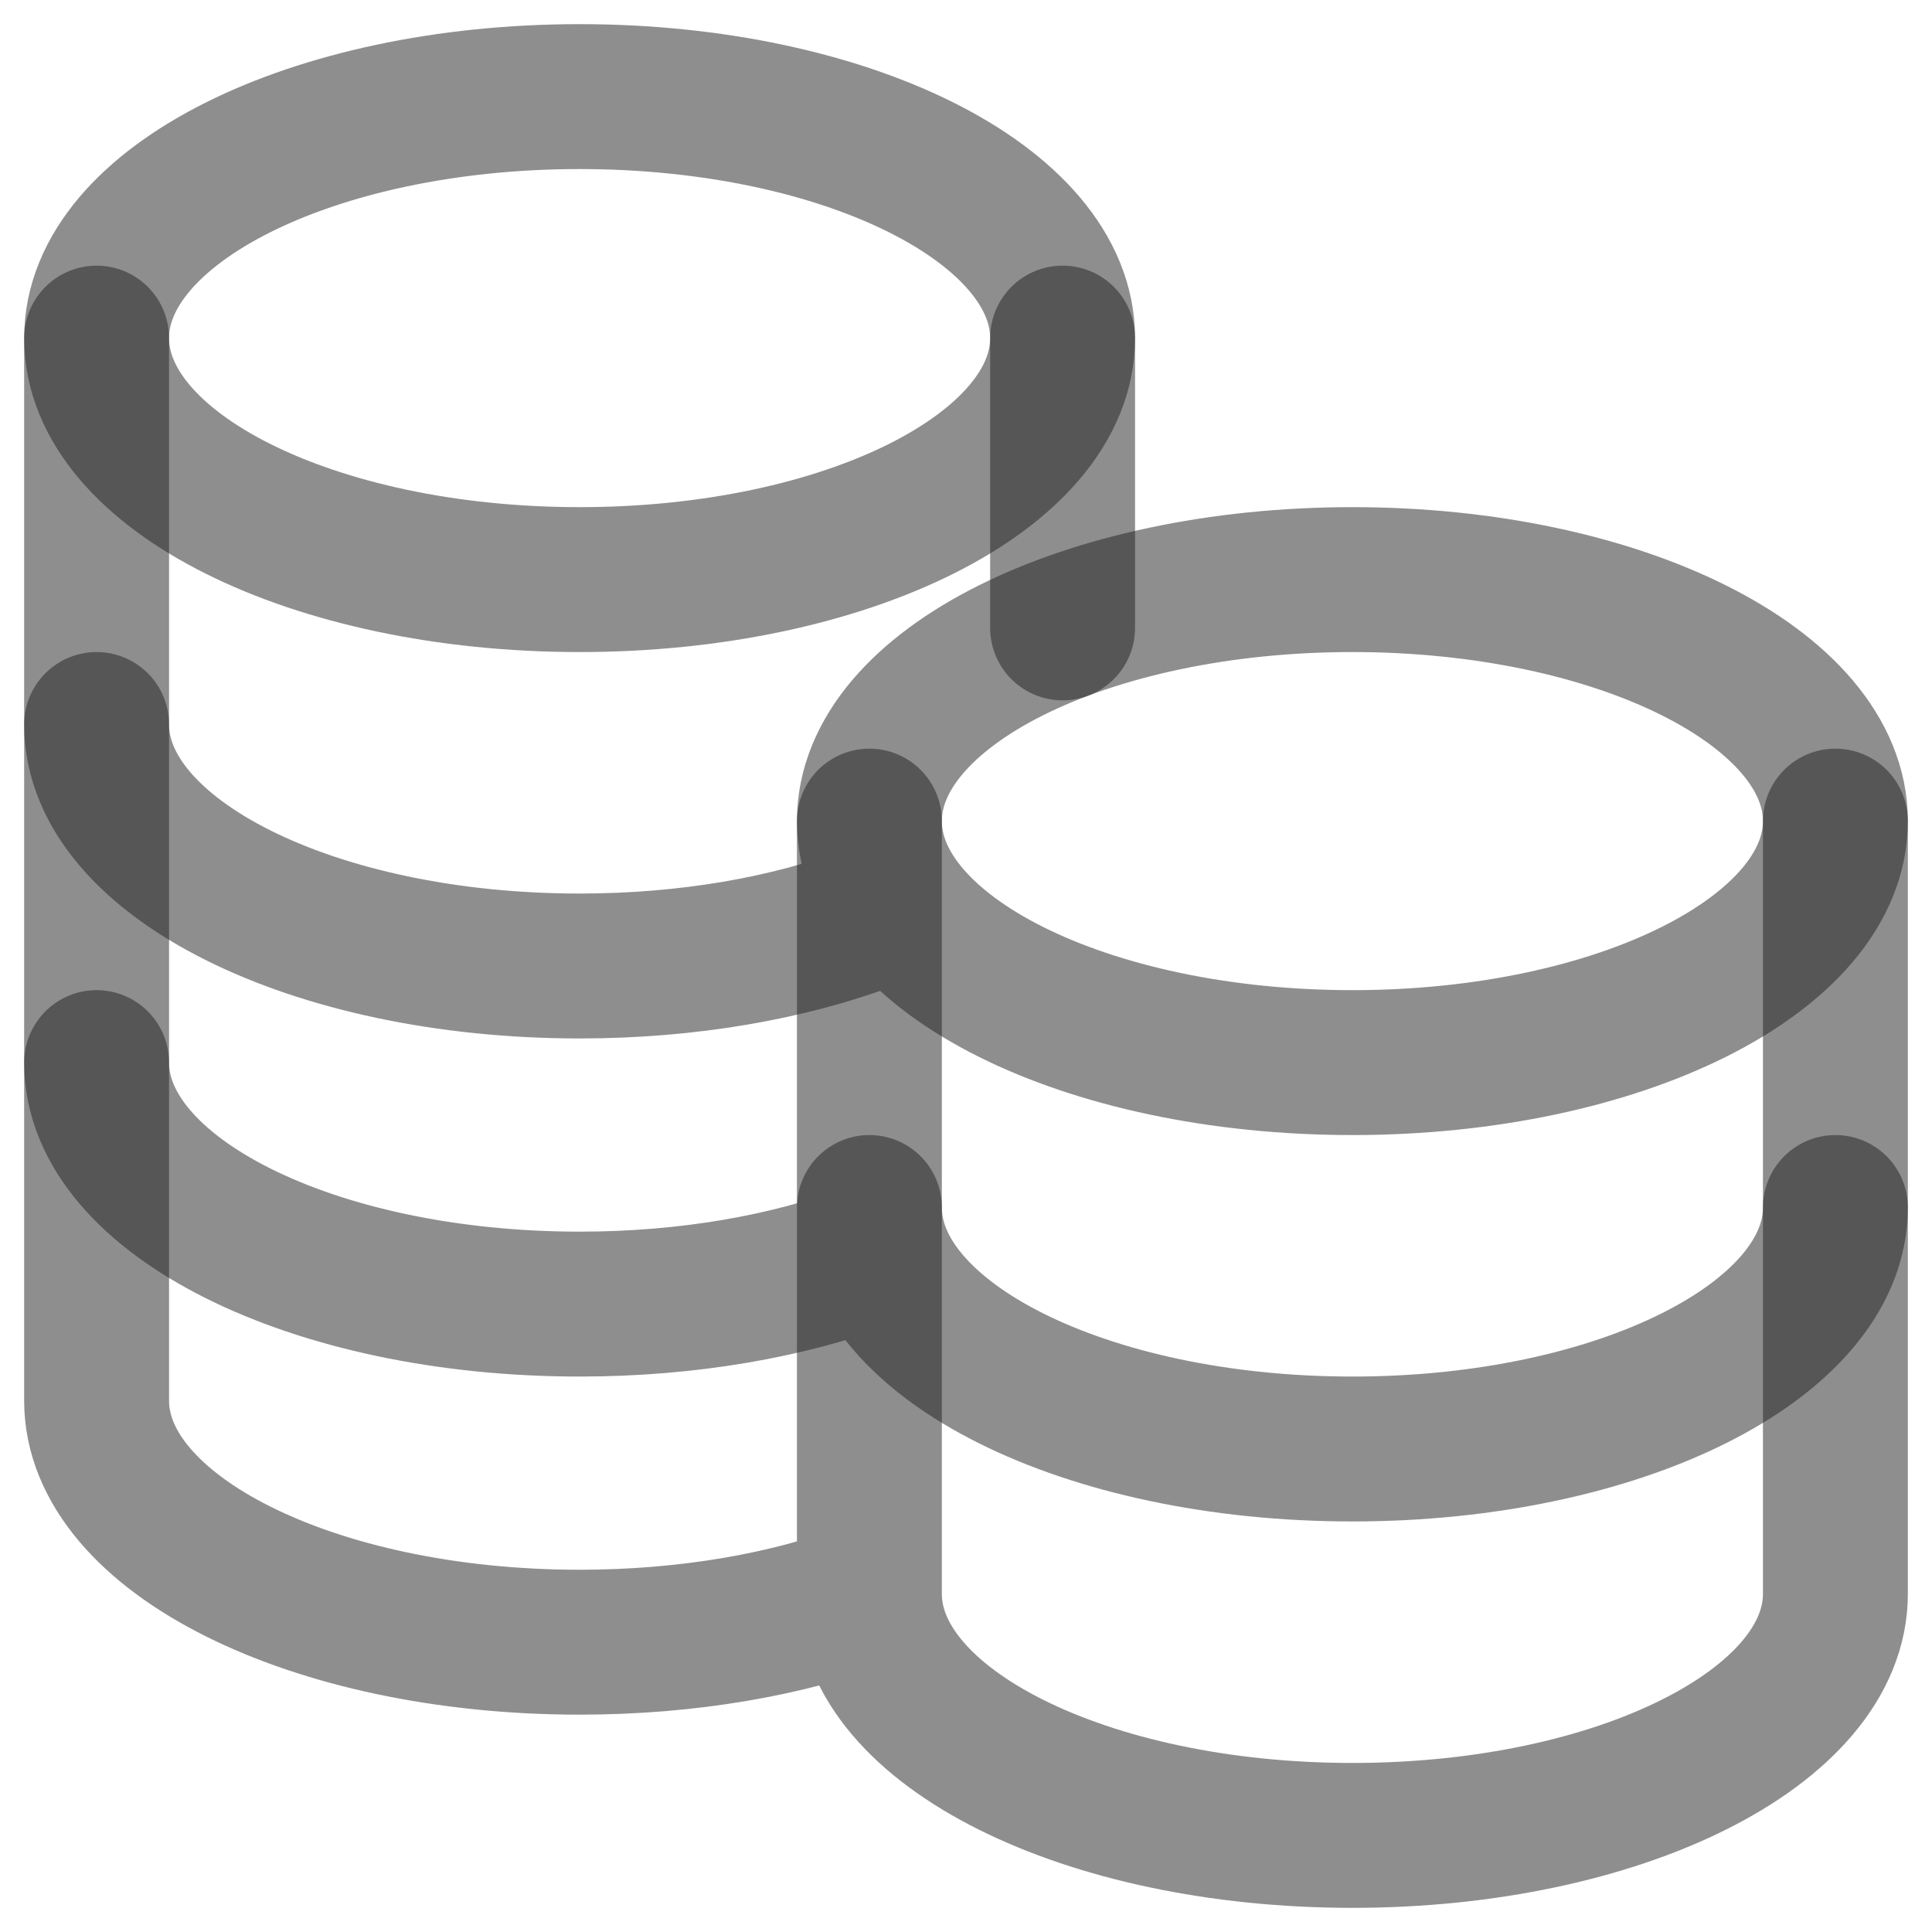
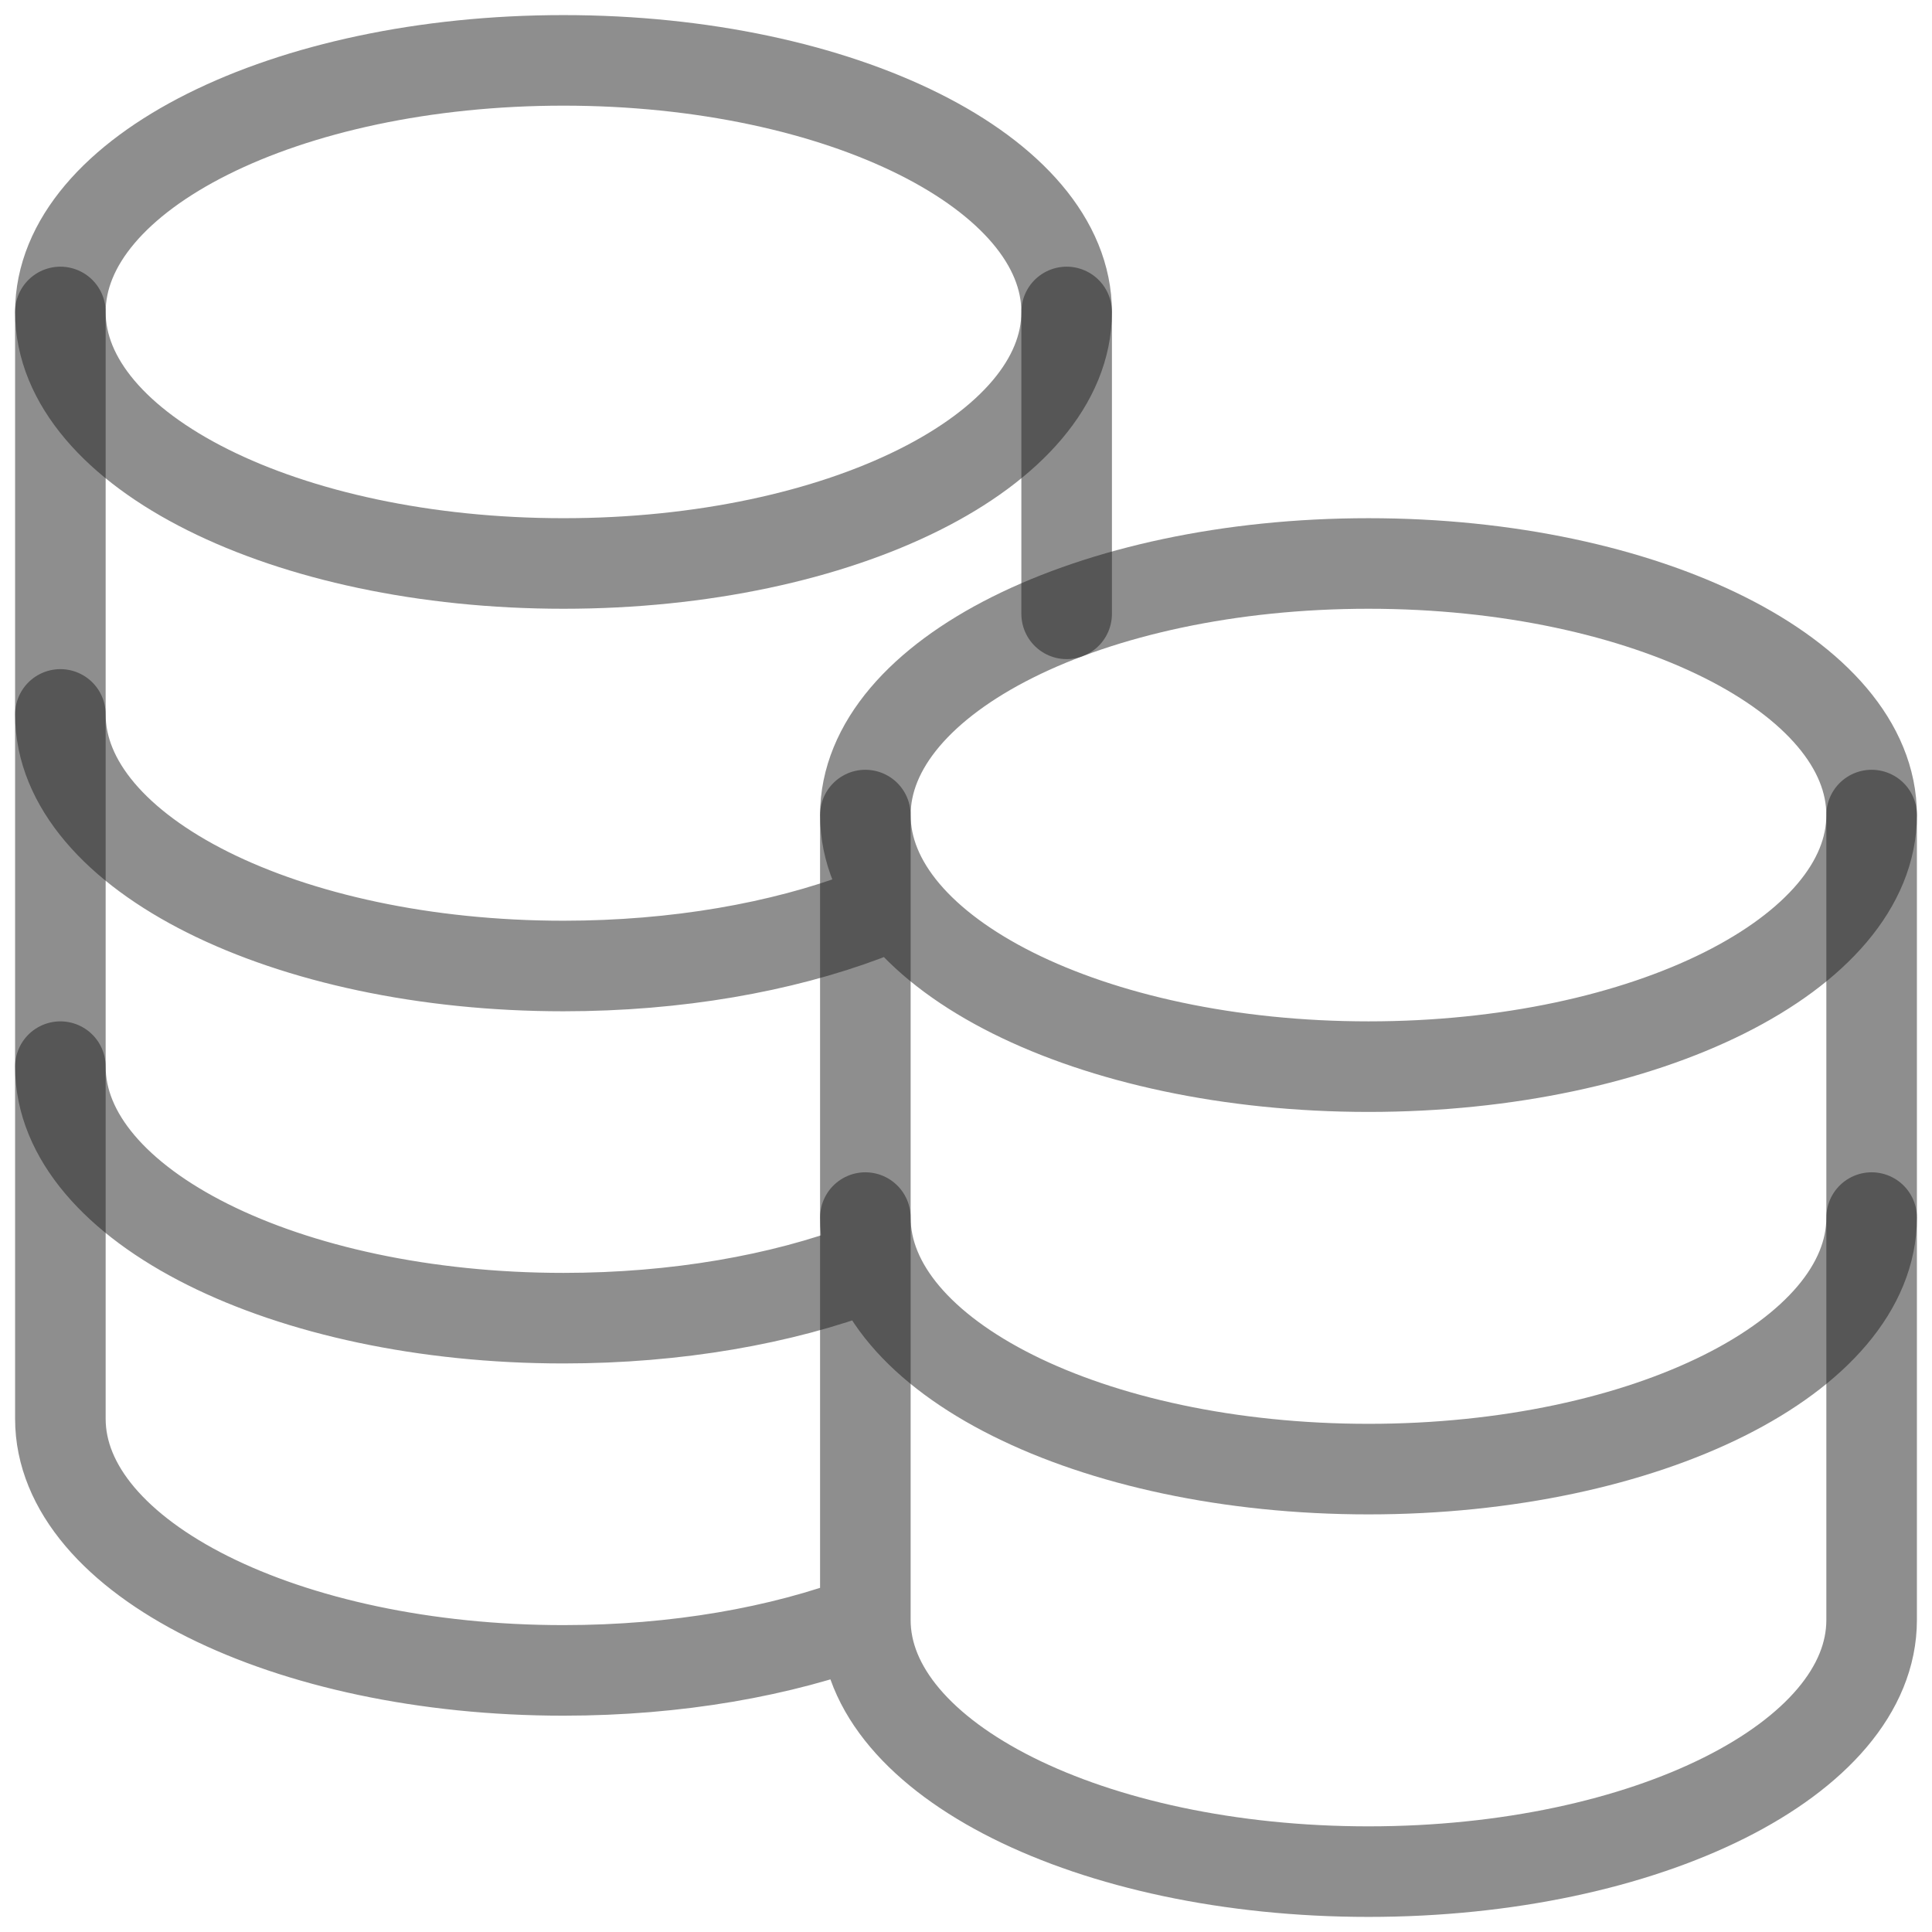
- <svg xmlns="http://www.w3.org/2000/svg" width="20" height="20" viewBox="0 0 20 20" fill="none">
-   <path d="M9 12.5C9 13.88 11.239 15 14 15C16.761 15 19 13.88 19 12.5M1 7.5C1 8.88 3.239 10 6 10C7.126 10 8.165 9.814 9 9.5M1 11C1 12.38 3.239 13.5 6 13.5C7.126 13.5 8.164 13.314 9 13M14 11C11.239 11 9 9.88 9 8.5C9 7.12 11.239 6 14 6C16.761 6 19 7.12 19 8.5C19 9.88 16.761 11 14 11Z" stroke="#1E1E1E" stroke-opacity="0.5" stroke-width="1.5" stroke-linecap="round" stroke-linejoin="round" />
-   <path d="M1 3.5V14.5C1 15.88 3.239 17 6 17C7.126 17 8.164 16.814 9 16.5M9 16.5V8.5M9 16.5C9 17.88 11.239 19 14 19C16.761 19 19 17.88 19 16.5V8.5M11 6.5V3.5" stroke="#1E1E1E" stroke-opacity="0.5" stroke-width="1.5" stroke-linecap="round" stroke-linejoin="round" />
-   <path d="M6 6C3.239 6 1 4.88 1 3.5C1 2.12 3.239 1 6 1C8.761 1 11 2.12 11 3.5C11 4.88 8.761 6 6 6Z" stroke="#1E1E1E" stroke-opacity="0.5" stroke-width="1.5" stroke-linecap="round" stroke-linejoin="round" />
+ <svg xmlns="http://www.w3.org/2000/svg" width="32" height="32" viewBox="0 0 32 32" fill="none">
+   <path d="M14.333 20.167C14.333 22.467 18.065 24.333 22.667 24.333C27.268 24.333 31 22.467 31 20.167M1 11.833C1 14.133 4.732 16 9.333 16C11.21 16 12.942 15.69 14.333 15.167M1 17.667C1 19.967 4.732 21.833 9.333 21.833C11.21 21.833 12.94 21.523 14.333 21M22.667 17.667C18.065 17.667 14.333 15.8 14.333 13.5C14.333 11.2 18.065 9.333 22.667 9.333C27.268 9.333 31 11.2 31 13.5C31 15.8 27.268 17.667 22.667 17.667Z" stroke="#1E1E1E" stroke-opacity="0.5" stroke-width="1.5" stroke-linecap="round" stroke-linejoin="round" />
+   <path d="M1 5.167V23.5C1 25.8 4.732 27.667 9.333 27.667C11.21 27.667 12.94 27.357 14.333 26.833M14.333 26.833V13.5M14.333 26.833C14.333 29.133 18.065 31 22.667 31C27.268 31 31 29.133 31 26.833V13.5M17.667 10.167V5.167" stroke="#1E1E1E" stroke-opacity="0.5" stroke-width="1.5" stroke-linecap="round" stroke-linejoin="round" />
+   <path d="M9.333 9.333C4.732 9.333 1 7.467 1 5.167C1 2.867 4.732 1 9.333 1C13.935 1 17.667 2.867 17.667 5.167C17.667 7.467 13.935 9.333 9.333 9.333Z" stroke="#1E1E1E" stroke-opacity="0.5" stroke-width="1.5" stroke-linecap="round" stroke-linejoin="round" />
</svg>
